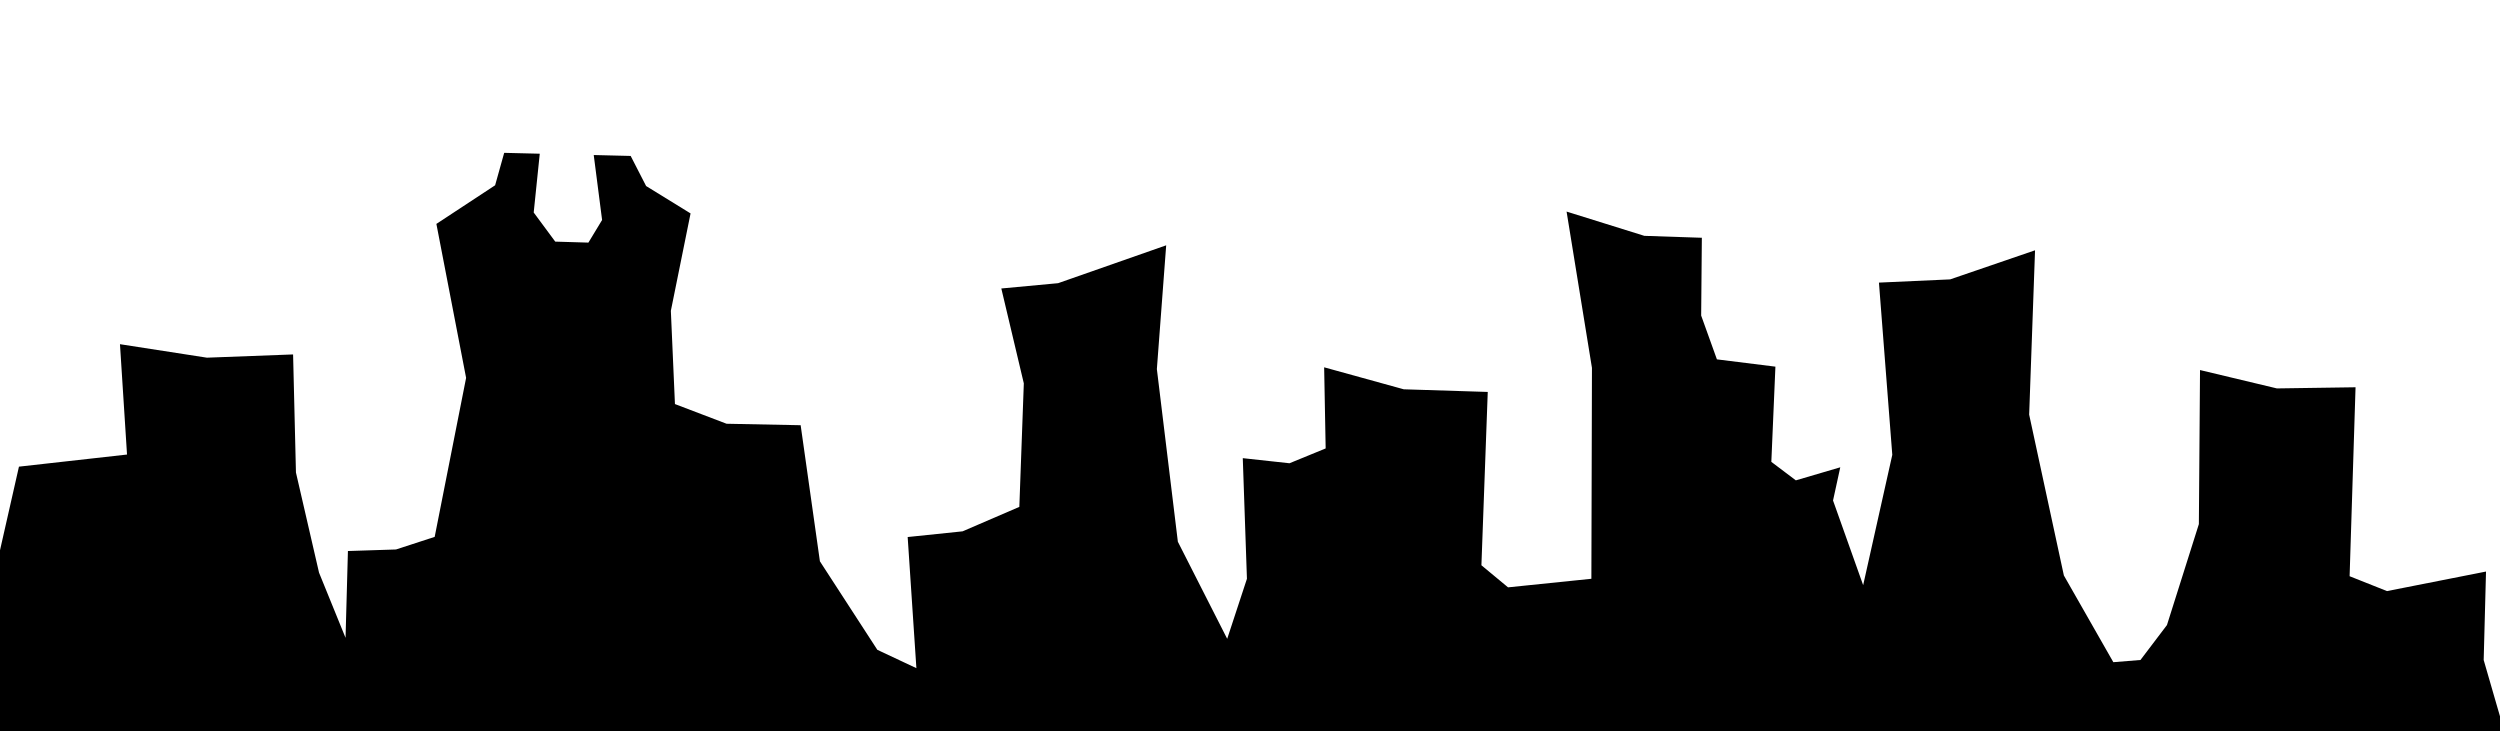
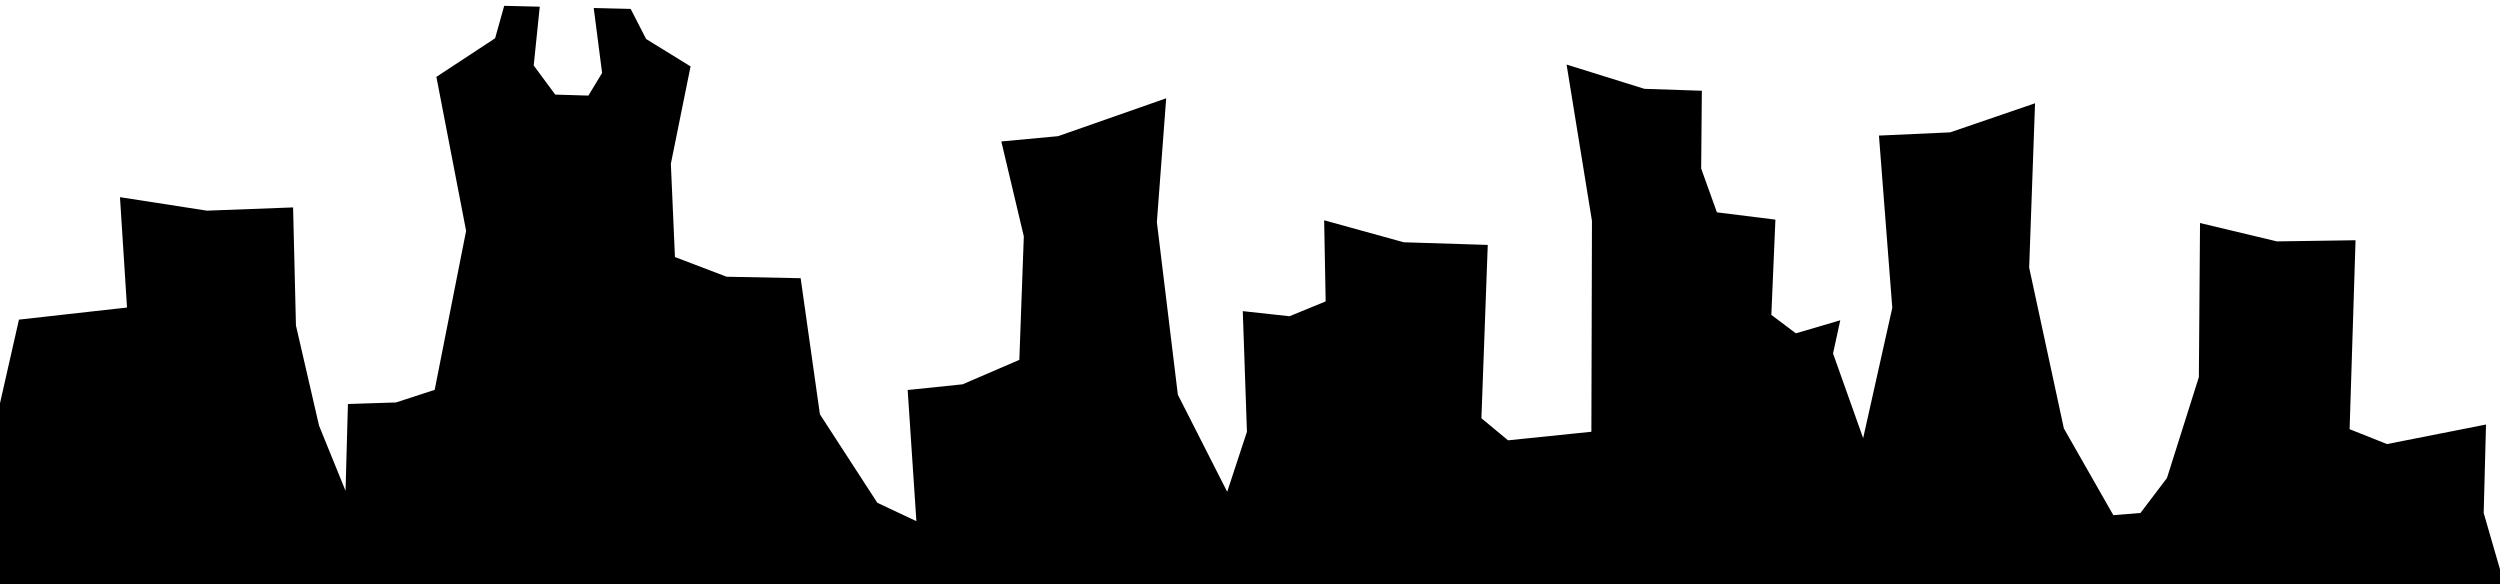
- <svg xmlns="http://www.w3.org/2000/svg" viewBox="-35.886 138.72 598.108 174.797">
+ <svg xmlns="http://www.w3.org/2000/svg" viewBox="-35.886 173.894 598.108 139.623">
  <defs>
    <linearGradient gradientUnits="userSpaceOnUse" x1="205.703" y1="133.415" x2="205.703" y2="314.242" id="gradient-0">
      <stop offset="0" style="stop-color: #bada55" />
      <stop offset="1" style="stop-color: #758d29" />
    </linearGradient>
  </defs>
  <path style="" d="M -36.252 316.212 C -36.252 316.212 564.118 316.402 564.118 316.554 C 564.118 316.706 558.318 296.624 558.318 296.624 L 558.876 275.459 L 535.192 280.135 L 526.242 276.576 L 527.663 231.371 L 508.85 231.646 L 490.455 227.251 L 490.178 264.11 L 482.545 288.259 L 476.206 296.617 L 469.714 297.144 L 457.881 276.398 L 449.578 237.918 L 450.984 198.601 L 430.674 205.56 L 413.639 206.332 L 416.831 247.538 L 409.861 278.718 L 402.655 258.46 L 404.386 250.518 L 393.757 253.643 L 387.894 249.217 L 388.87 226.439 L 374.873 224.695 L 371.107 214.214 L 371.269 195.604 L 357.514 195.144 L 338.907 189.338 L 344.978 226.731 L 344.841 277.189 L 324.904 279.239 L 318.532 273.956 L 320.049 232.488 L 299.953 231.857 L 280.908 226.595 L 281.269 246.003 L 272.614 249.551 L 261.44 248.331 L 262.435 277.187 L 257.713 291.553 L 245.91 268.33 L 240.887 227.023 L 243.116 197.409 L 217.257 206.471 L 203.673 207.736 L 209.055 230.435 L 207.983 259.986 L 194.411 265.838 L 181.267 267.2 L 183.353 298.575 L 174.011 294.184 L 160.272 273.011 L 155.665 240.452 L 137.94 240.098 L 125.59 235.388 L 124.612 213.083 L 129.326 189.78 L 118.692 183.228 L 114.997 176.027 L 106.161 175.81 L 108.162 191.35 L 104.886 196.763 L 96.952 196.526 L 91.799 189.561 L 93.248 175.494 L 84.738 175.286 L 82.567 183.048 L 68.516 192.286 L 75.627 229.124 L 68.108 267.164 L 58.852 270.178 L 47.352 270.549 L 46.784 291.32 L 40.44 275.722 L 34.918 251.769 L 34.234 223.516 L 13.621 224.292 L -7.184 221.065 L -5.497 247.466 L -31.352 250.363 L -37.537 277.646 L -36.252 316.212 Z" />
</svg>
